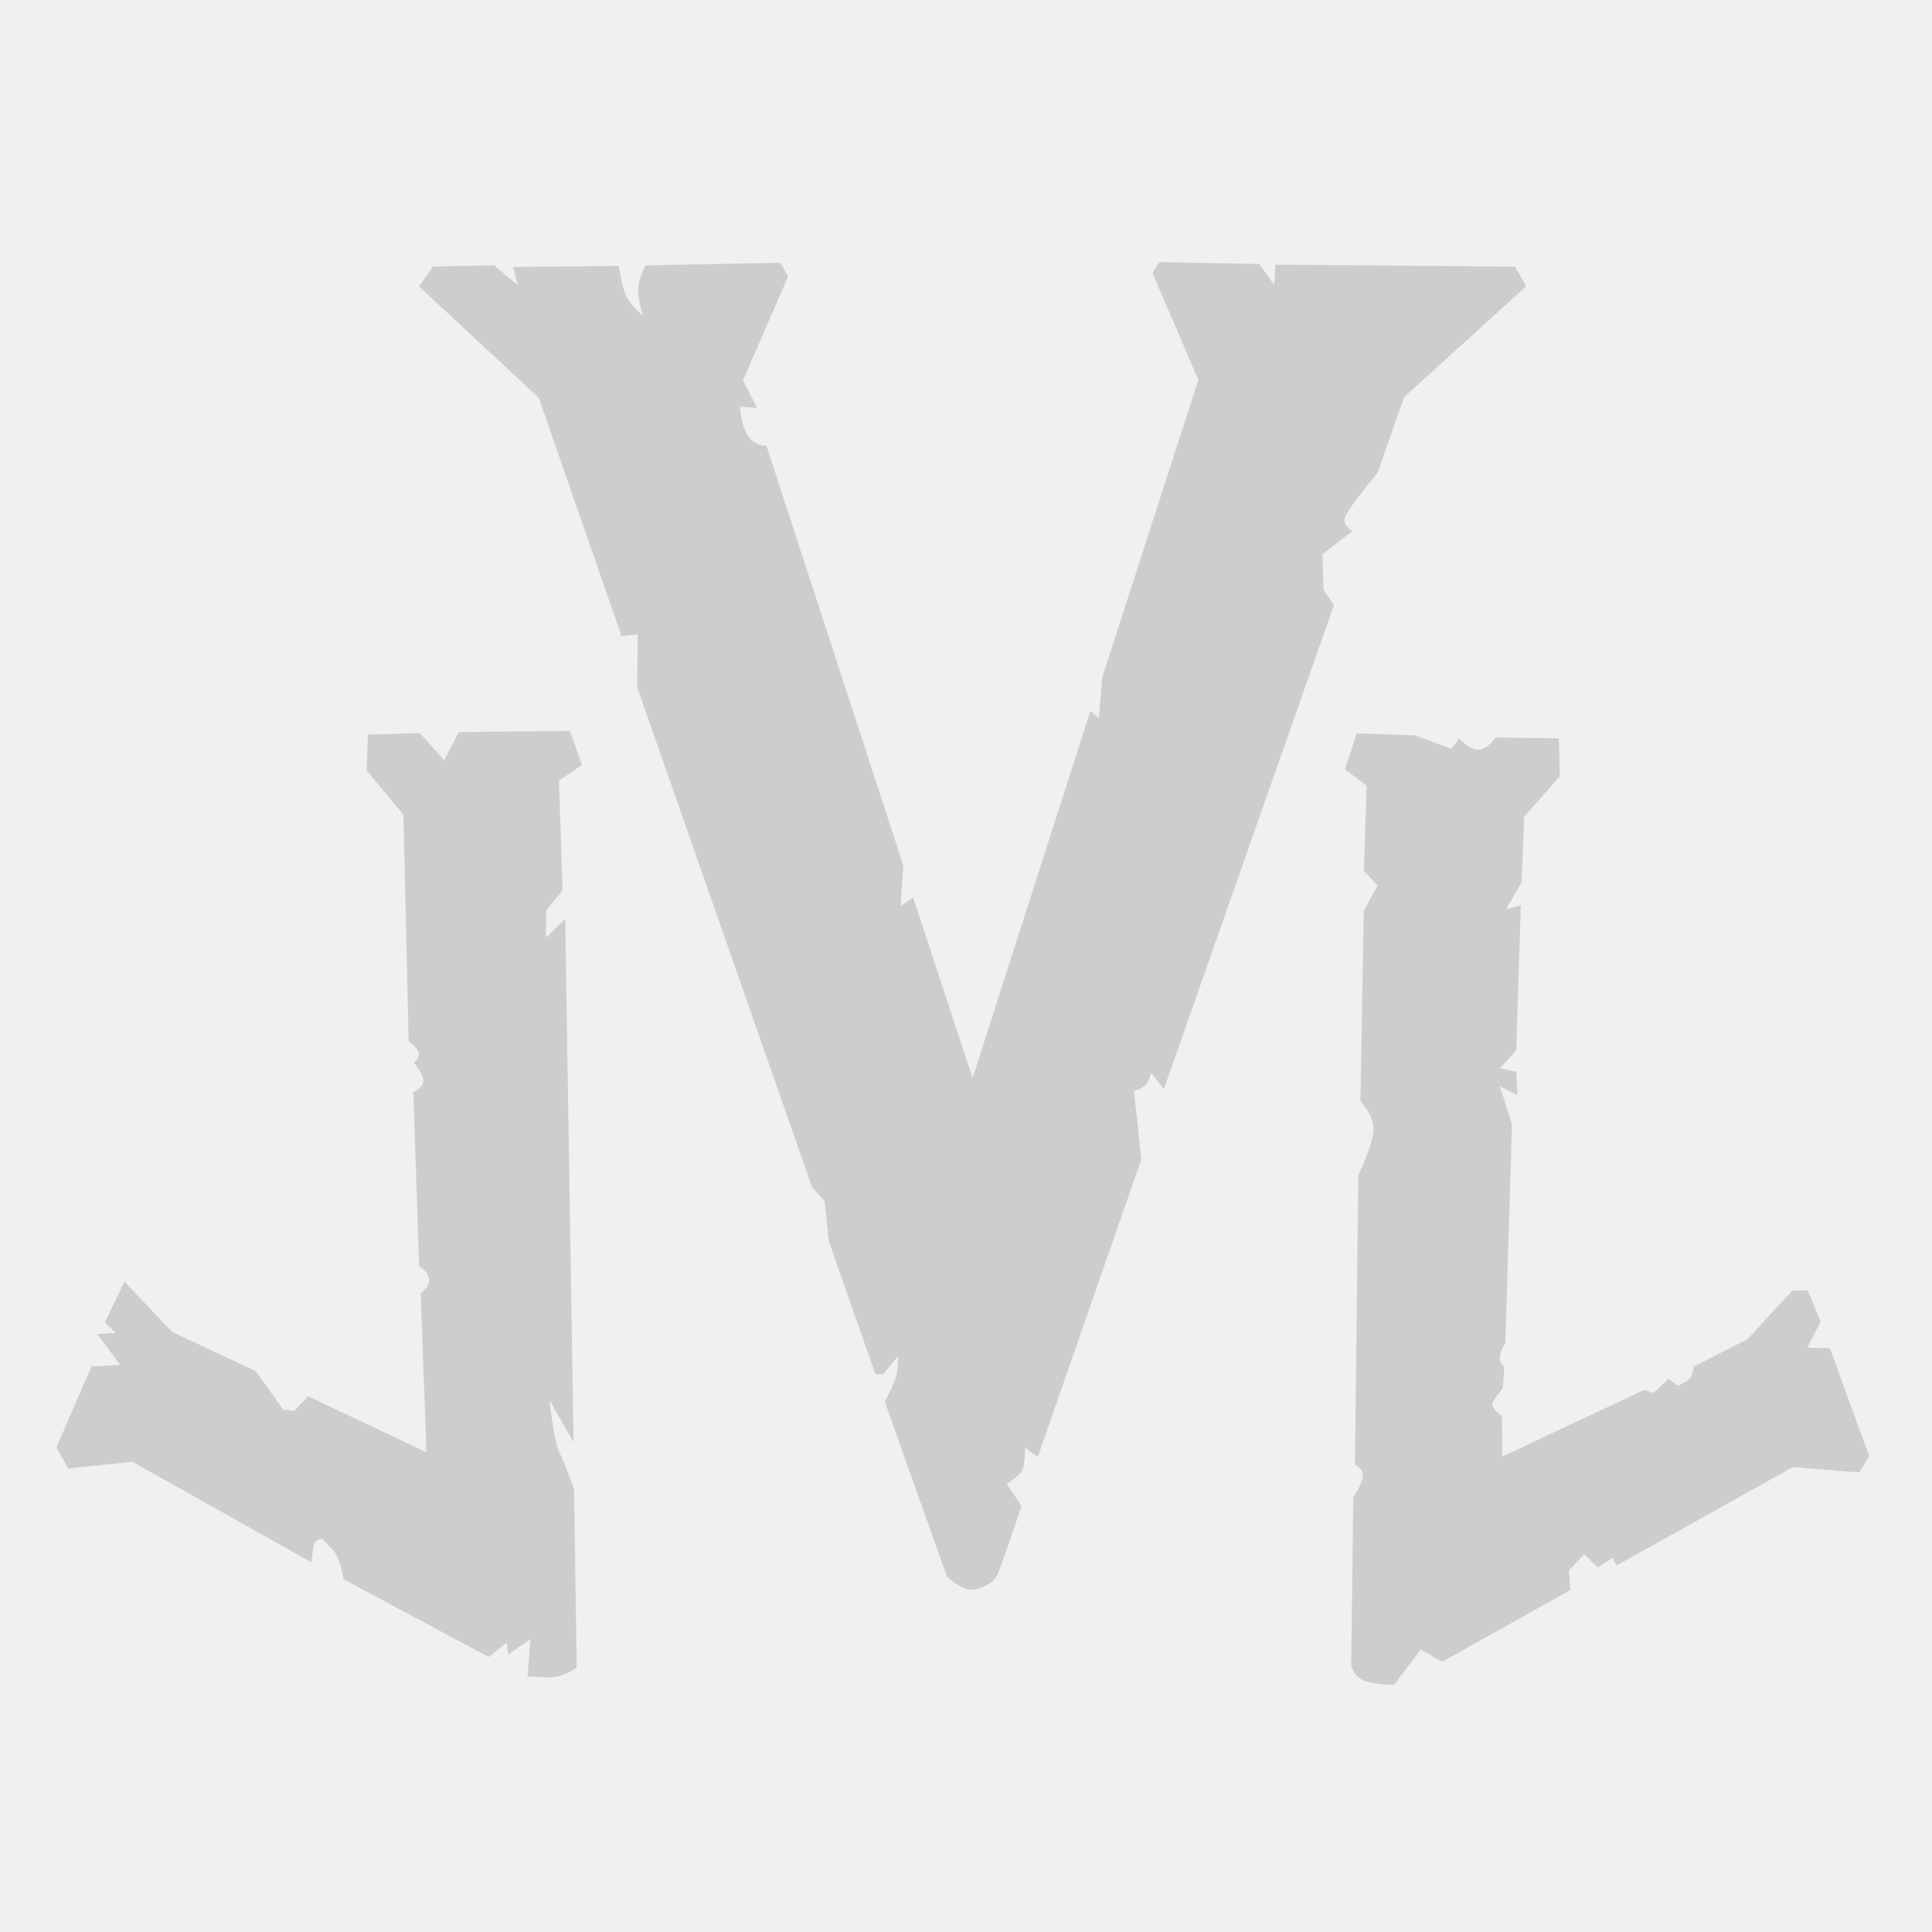
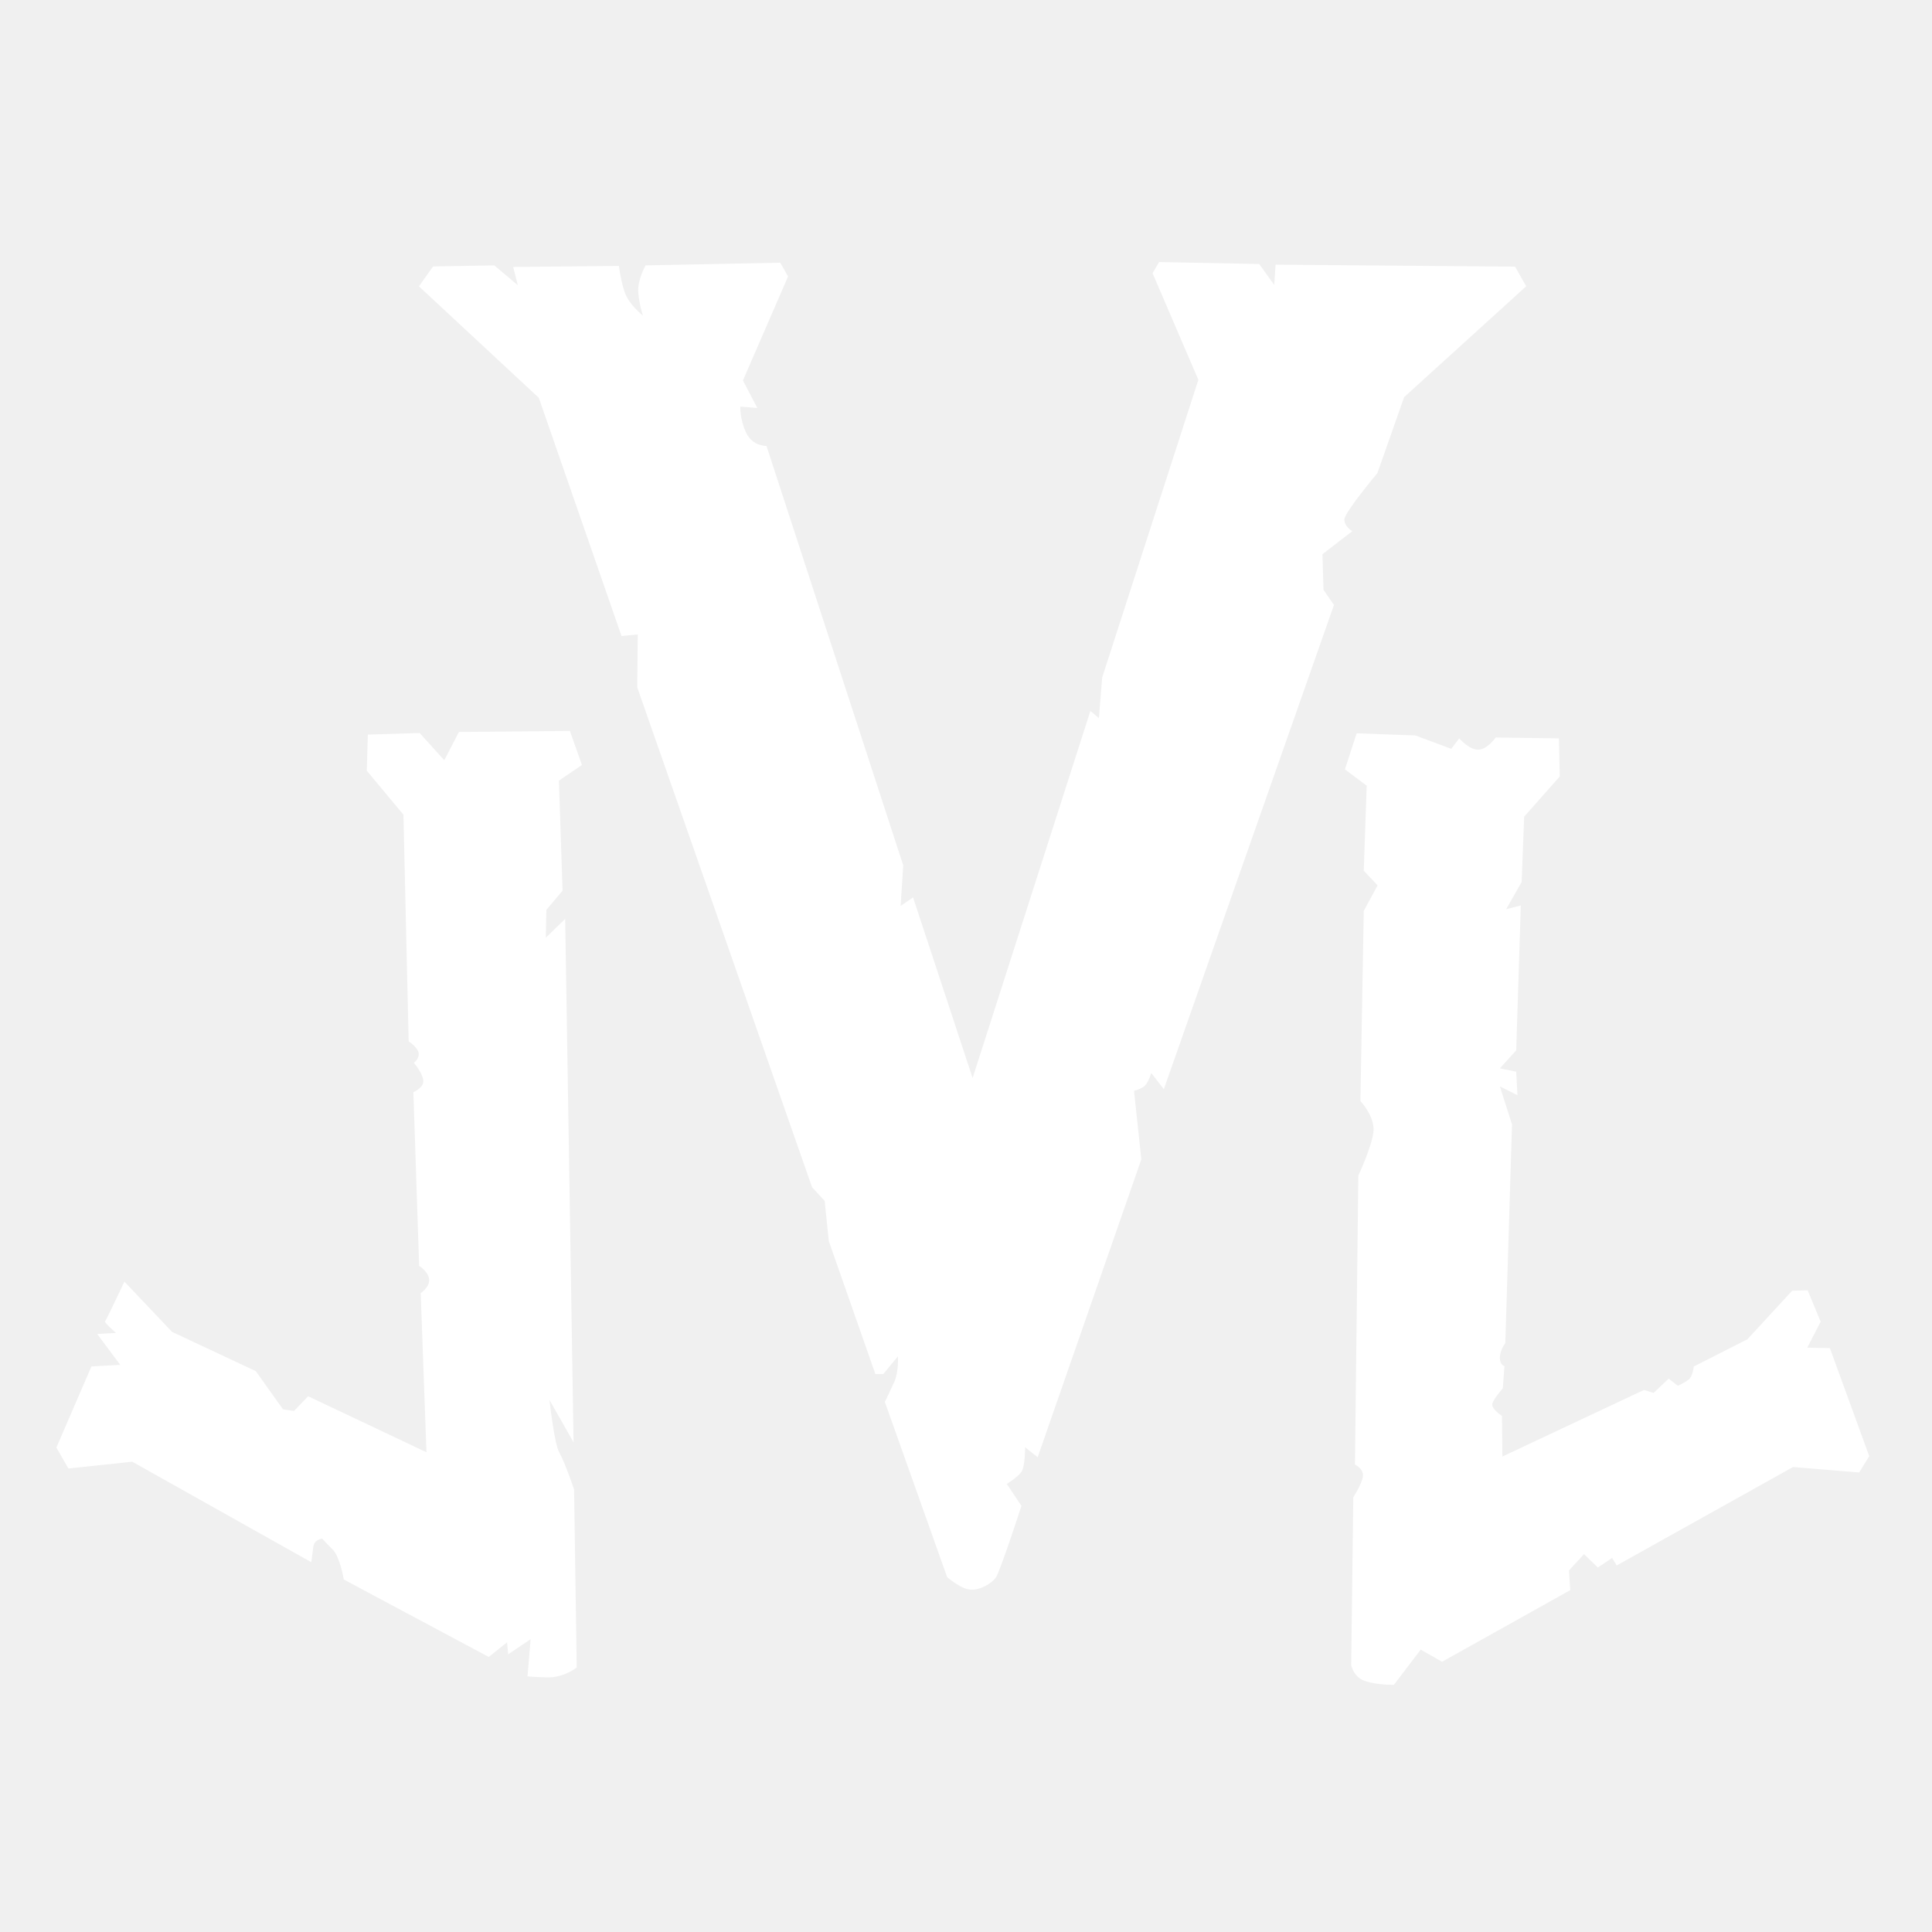
- <svg xmlns="http://www.w3.org/2000/svg" width="100%" height="100%" viewBox="0 0 384 384" version="1.1" xml:space="preserve" style="fill-rule:evenodd;clip-rule:evenodd;stroke-linejoin:round;stroke-miterlimit:2;">
-   <path d="M271.309,334.117c2.497,0.833 5.743,0.75 5.743,0.75l5.327,-6.992l4.245,2.414l25.47,-14.234l-0.25,-3.912l2.997,-3.246l2.747,2.664l2.83,-1.915l0.915,1.498l35.042,-19.56l13.152,1.082l1.997,-3.246l-7.824,-21.475l-4.494,-0.083l2.663,-5.161l-2.58,-6.242l-3.08,0.083l-8.906,9.655l-10.654,5.41c-0,0 -0.167,1.915 -0.999,2.581c-0.833,0.666 -2.164,1.248 -2.164,1.248l-1.832,-1.415l-2.996,2.83l-1.914,-0.582l-28.134,13.234l-0.083,-8.074c-0,0 -2.164,-1.415 -1.915,-2.414c0.25,-0.998 2.081,-3.079 2.081,-3.079l0.333,-4.412c0,0 -0.916,-0.166 -0.916,-1.665c0,-1.498 1.083,-2.913 1.083,-2.913l1.331,-43.449l-2.414,-7.574l3.496,1.748l-0.249,-4.662l-3.247,-0.665l3.247,-3.58l0.915,-28.799l-2.913,0.749l3.08,-5.41l0.499,-12.985l7.075,-7.991l-0.166,-7.574l-12.569,-0.167c0,0 -1.665,2.414 -3.496,2.414c-1.831,0 -3.745,-2.247 -3.745,-2.247l-1.582,2.081l-7.158,-2.664l-11.653,-0.416l-2.331,7.158l4.328,3.246l-0.582,16.897l2.747,2.914l-2.747,5.077l-0.666,37.789c-0,-0 2.996,3.163 2.58,6.243c-0.416,3.079 -2.996,8.573 -2.996,8.573l-0.666,57.433c-0,-0 1.748,0.832 1.581,2.33c-0.166,1.498 -1.914,4.162 -1.914,4.162l-0.416,33.378c-0,-0 0.444,2.395 2.747,3.162Zm-250.429,-71.476c0.208,-0.208 3.85,-7.907 3.85,-7.907l9.468,9.988l16.647,7.803l5.41,7.596l2.185,0.312l2.809,-2.914l23.514,11.133l-1.144,-31.629c-0,-0 1.873,-1.249 1.665,-2.81c-0.209,-1.56 -1.977,-2.601 -1.977,-2.601l-1.145,-34.543c0,0 2.081,-0.832 1.977,-2.289c-0.104,-1.456 -1.873,-3.537 -1.873,-3.537c0,-0 1.145,-0.832 0.937,-1.977c-0.208,-1.144 -1.977,-2.289 -1.977,-2.289l-1.041,-45.051l-7.283,-8.74l0.208,-7.179l10.301,-0.312l4.89,5.41l2.913,-5.618l22.058,-0.208l2.393,6.763l-4.578,3.121l0.728,21.849l-3.225,3.85l-0.104,5.514l3.849,-3.745l1.665,104.044l-4.786,-8.427c-0,-0 0.936,8.74 1.977,10.508c1.04,1.769 2.913,7.283 2.913,7.283l0.52,35.376c0,-0 -2.497,2.081 -5.93,1.976c-3.434,-0.104 -3.85,-0.208 -3.85,-0.208l0.624,-7.387l-4.474,3.018l-0.208,-2.394l-3.641,2.914l-28.821,-15.399c0,0 -0.728,-4.474 -2.185,-5.93c-1.456,-1.457 -2.081,-2.185 -2.081,-2.185c0,-0 -1.56,0.104 -1.768,1.56c-0.208,1.457 -0.417,3.122 -0.417,3.122l-35.583,-19.977l-12.693,1.353l-2.393,-4.162l6.971,-16.127l5.722,-0.312l-4.578,-6.139l3.746,-0.208c-0,0 -2.393,-2.081 -2.185,-2.289Zm167.367,50.816c0,0 2.706,2.393 4.683,2.497c1.976,0.104 4.161,-1.248 4.994,-2.393c0.832,-1.144 5.098,-14.254 5.098,-14.254l-2.913,-4.37c-0,0 2.185,-1.353 2.913,-2.393c0.728,-1.04 0.728,-4.89 0.728,-4.89l2.497,1.977l20.601,-59.202l-1.457,-13.63c0,0 1.457,-0.312 2.185,-1.04c0.729,-0.728 1.249,-2.497 1.249,-2.497l2.497,3.225l33.815,-96.241l-2.081,-3.017l-0.208,-7.075l5.93,-4.578c0,-0 -1.665,-0.937 -1.561,-2.393c0.104,-1.457 6.555,-9.156 6.555,-9.156l5.307,-15.087l24.261,-22.044l-2.21,-3.902l-47.601,-0.39l-0.26,4.032l-2.991,-4.162l-19.899,-0.39l-1.3,2.211l9.103,21.199l-19.118,59.175l-0.65,8.064l-1.691,-1.431l-23.41,72.961l-11.835,-35.895l-2.471,1.691l0.52,-8.064l-27.181,-83.366c-0,0 -2.732,0.13 -4.032,-2.601c-1.301,-2.731 -1.171,-5.202 -1.171,-5.202l3.382,0.26l-2.861,-5.462l8.973,-20.679l-1.56,-2.731l-26.759,0.535c-0,-0 -1.665,2.913 -1.457,5.41c0.208,2.497 0.937,4.578 0.937,4.578c-0,-0 -2.81,-2.185 -3.642,-4.682c-0.832,-2.497 -1.145,-5.202 -1.145,-5.202l-21.017,0.208l0.937,3.641l-4.682,-3.953l-12.173,0.208l-2.81,3.953l23.827,22.162l16.439,47.34l3.225,-0.312l-0.104,10.509l34.751,99.362l2.497,2.705l0.832,8.012l9.26,26.427l1.561,0l2.913,-3.537c0,-0 0.208,3.017 -0.728,5.098c-0.936,2.081 -1.873,3.954 -1.873,3.954l12.381,34.827Z" style="fill:#cdcdcd;" />
+ <svg xmlns="http://www.w3.org/2000/svg" width="100%" height="100%" viewBox="0 0 512 512" version="1.1" xml:space="preserve" style="fill-rule:evenodd;clip-rule:evenodd;stroke-linejoin:round;stroke-miterlimit:2;">
+   <path d="M361.745,445.49C365.074,446.6 369.402,446.489 369.402,446.489L376.505,437.166L382.165,440.385L416.125,421.407L415.792,416.191L419.788,411.863L423.45,415.414L427.224,412.862L428.444,414.859L475.167,388.779L492.702,390.221L495.366,385.893L484.934,357.26L478.941,357.149L482.492,350.268L479.052,341.945L474.945,342.056L463.07,354.929L448.865,362.143C448.865,362.143 448.643,364.696 447.533,365.584C446.423,366.471 444.648,367.248 444.648,367.248L442.206,365.362L438.211,369.135L435.658,368.358L398.147,386.004L398.036,375.239C398.036,375.239 395.15,373.352 395.483,372.021C395.816,370.689 398.257,367.914 398.257,367.914L398.701,362.032C398.701,362.032 397.481,361.81 397.481,359.813C397.481,357.815 398.923,355.928 398.923,355.928L400.699,297.996L397.481,287.897L402.142,290.228L401.809,284.013L397.481,283.125L401.809,278.353L403.03,239.953L399.145,240.952L403.252,233.738L403.918,216.425L413.351,205.771L413.129,195.672L396.371,195.45C396.371,195.45 394.151,198.668 391.71,198.668C389.268,198.668 386.715,195.672 386.715,195.672L384.607,198.446L375.062,194.895L359.525,194.34L356.418,203.884L362.189,208.213L361.412,230.742L365.074,234.626L361.412,241.396L360.524,291.781C360.524,291.781 364.519,295.999 363.964,300.105C363.409,304.211 359.969,311.536 359.969,311.536L359.081,388.113C359.081,388.113 361.412,389.223 361.19,391.22C360.968,393.218 358.637,396.769 358.637,396.769L358.082,441.273C358.082,441.273 358.675,444.467 361.745,445.49ZM27.84,350.188C28.117,349.911 32.973,339.645 32.973,339.645L45.597,352.963L67.793,363.367L75.007,373.494L77.92,373.91L81.666,370.026L113.018,384.87L111.492,342.697C111.492,342.697 113.989,341.032 113.711,338.951C113.434,336.87 111.076,335.483 111.076,335.483L109.55,289.426C109.55,289.426 112.324,288.316 112.185,286.374C112.047,284.432 109.688,281.657 109.688,281.657C109.688,281.657 111.214,280.547 110.937,279.021C110.659,277.495 108.301,275.969 108.301,275.969L106.914,215.901L97.203,204.248L97.48,194.676L111.214,194.26L117.734,201.473L121.619,193.982L151.029,193.705L154.219,202.722L148.116,206.884L149.087,236.016L144.786,241.149L144.647,248.502L149.78,243.508L152,382.234L145.618,370.997C145.618,370.997 146.867,382.65 148.254,385.008C149.642,387.367 152.139,394.719 152.139,394.719L152.832,441.886C152.832,441.886 149.503,444.661 144.925,444.522C140.347,444.383 139.792,444.245 139.792,444.245L140.624,434.395L134.659,438.418L134.382,435.227L129.526,439.112L91.099,418.58C91.099,418.58 90.128,412.615 88.186,410.673C86.244,408.731 85.411,407.76 85.411,407.76C85.411,407.76 83.33,407.898 83.053,409.84C82.775,411.783 82.498,414.002 82.498,414.002L35.054,387.367L18.129,389.17L14.938,383.621L24.233,362.119L31.863,361.702L25.759,353.518L30.753,353.24C30.753,353.24 27.562,350.466 27.84,350.188ZM250.997,417.943C250.997,417.943 254.604,421.133 257.239,421.272C259.875,421.411 262.788,419.607 263.898,418.081C265.008,416.555 270.696,399.076 270.696,399.076L266.811,393.249C266.811,393.249 269.725,391.446 270.696,390.059C271.667,388.671 271.667,383.539 271.667,383.539L274.996,386.174L302.464,307.239L300.522,289.066C300.522,289.066 302.464,288.65 303.435,287.679C304.406,286.708 305.1,284.349 305.1,284.349L308.429,288.65L353.515,160.328L350.741,156.305L350.463,146.872L358.371,140.768C358.371,140.768 356.151,139.519 356.29,137.577C356.429,135.635 365.03,125.369 365.03,125.369L372.105,105.254L404.454,75.861L401.506,70.659L338.039,70.139L337.692,75.514L333.704,69.965L307.172,69.445L305.438,72.393L317.577,100.658L292.086,179.559L291.219,190.31L288.964,188.403L257.751,285.685L241.971,237.824L238.676,240.078L239.37,229.327L203.127,118.173C203.127,118.173 199.486,118.346 197.752,114.704C196.018,111.063 196.191,107.768 196.191,107.768L200.7,108.115L196.885,100.832L208.85,73.26L206.769,69.618L171.09,70.331C171.09,70.331 168.871,74.216 169.148,77.545C169.426,80.875 170.397,83.649 170.397,83.649C170.397,83.649 166.651,80.736 165.541,77.407C164.431,74.077 164.015,70.47 164.015,70.47L135.993,70.748L137.241,75.603L130.998,70.331L114.767,70.609L111.022,75.881L142.79,105.429L164.709,168.55L169.009,168.133L168.871,182.145L215.205,314.628L218.535,318.235L219.645,328.917L231.991,364.154L234.072,364.154L237.956,359.437C237.956,359.437 238.234,363.46 236.985,366.235C235.737,369.009 234.488,371.506 234.488,371.506L250.997,417.943Z" style="fill:white;" />
</svg>
